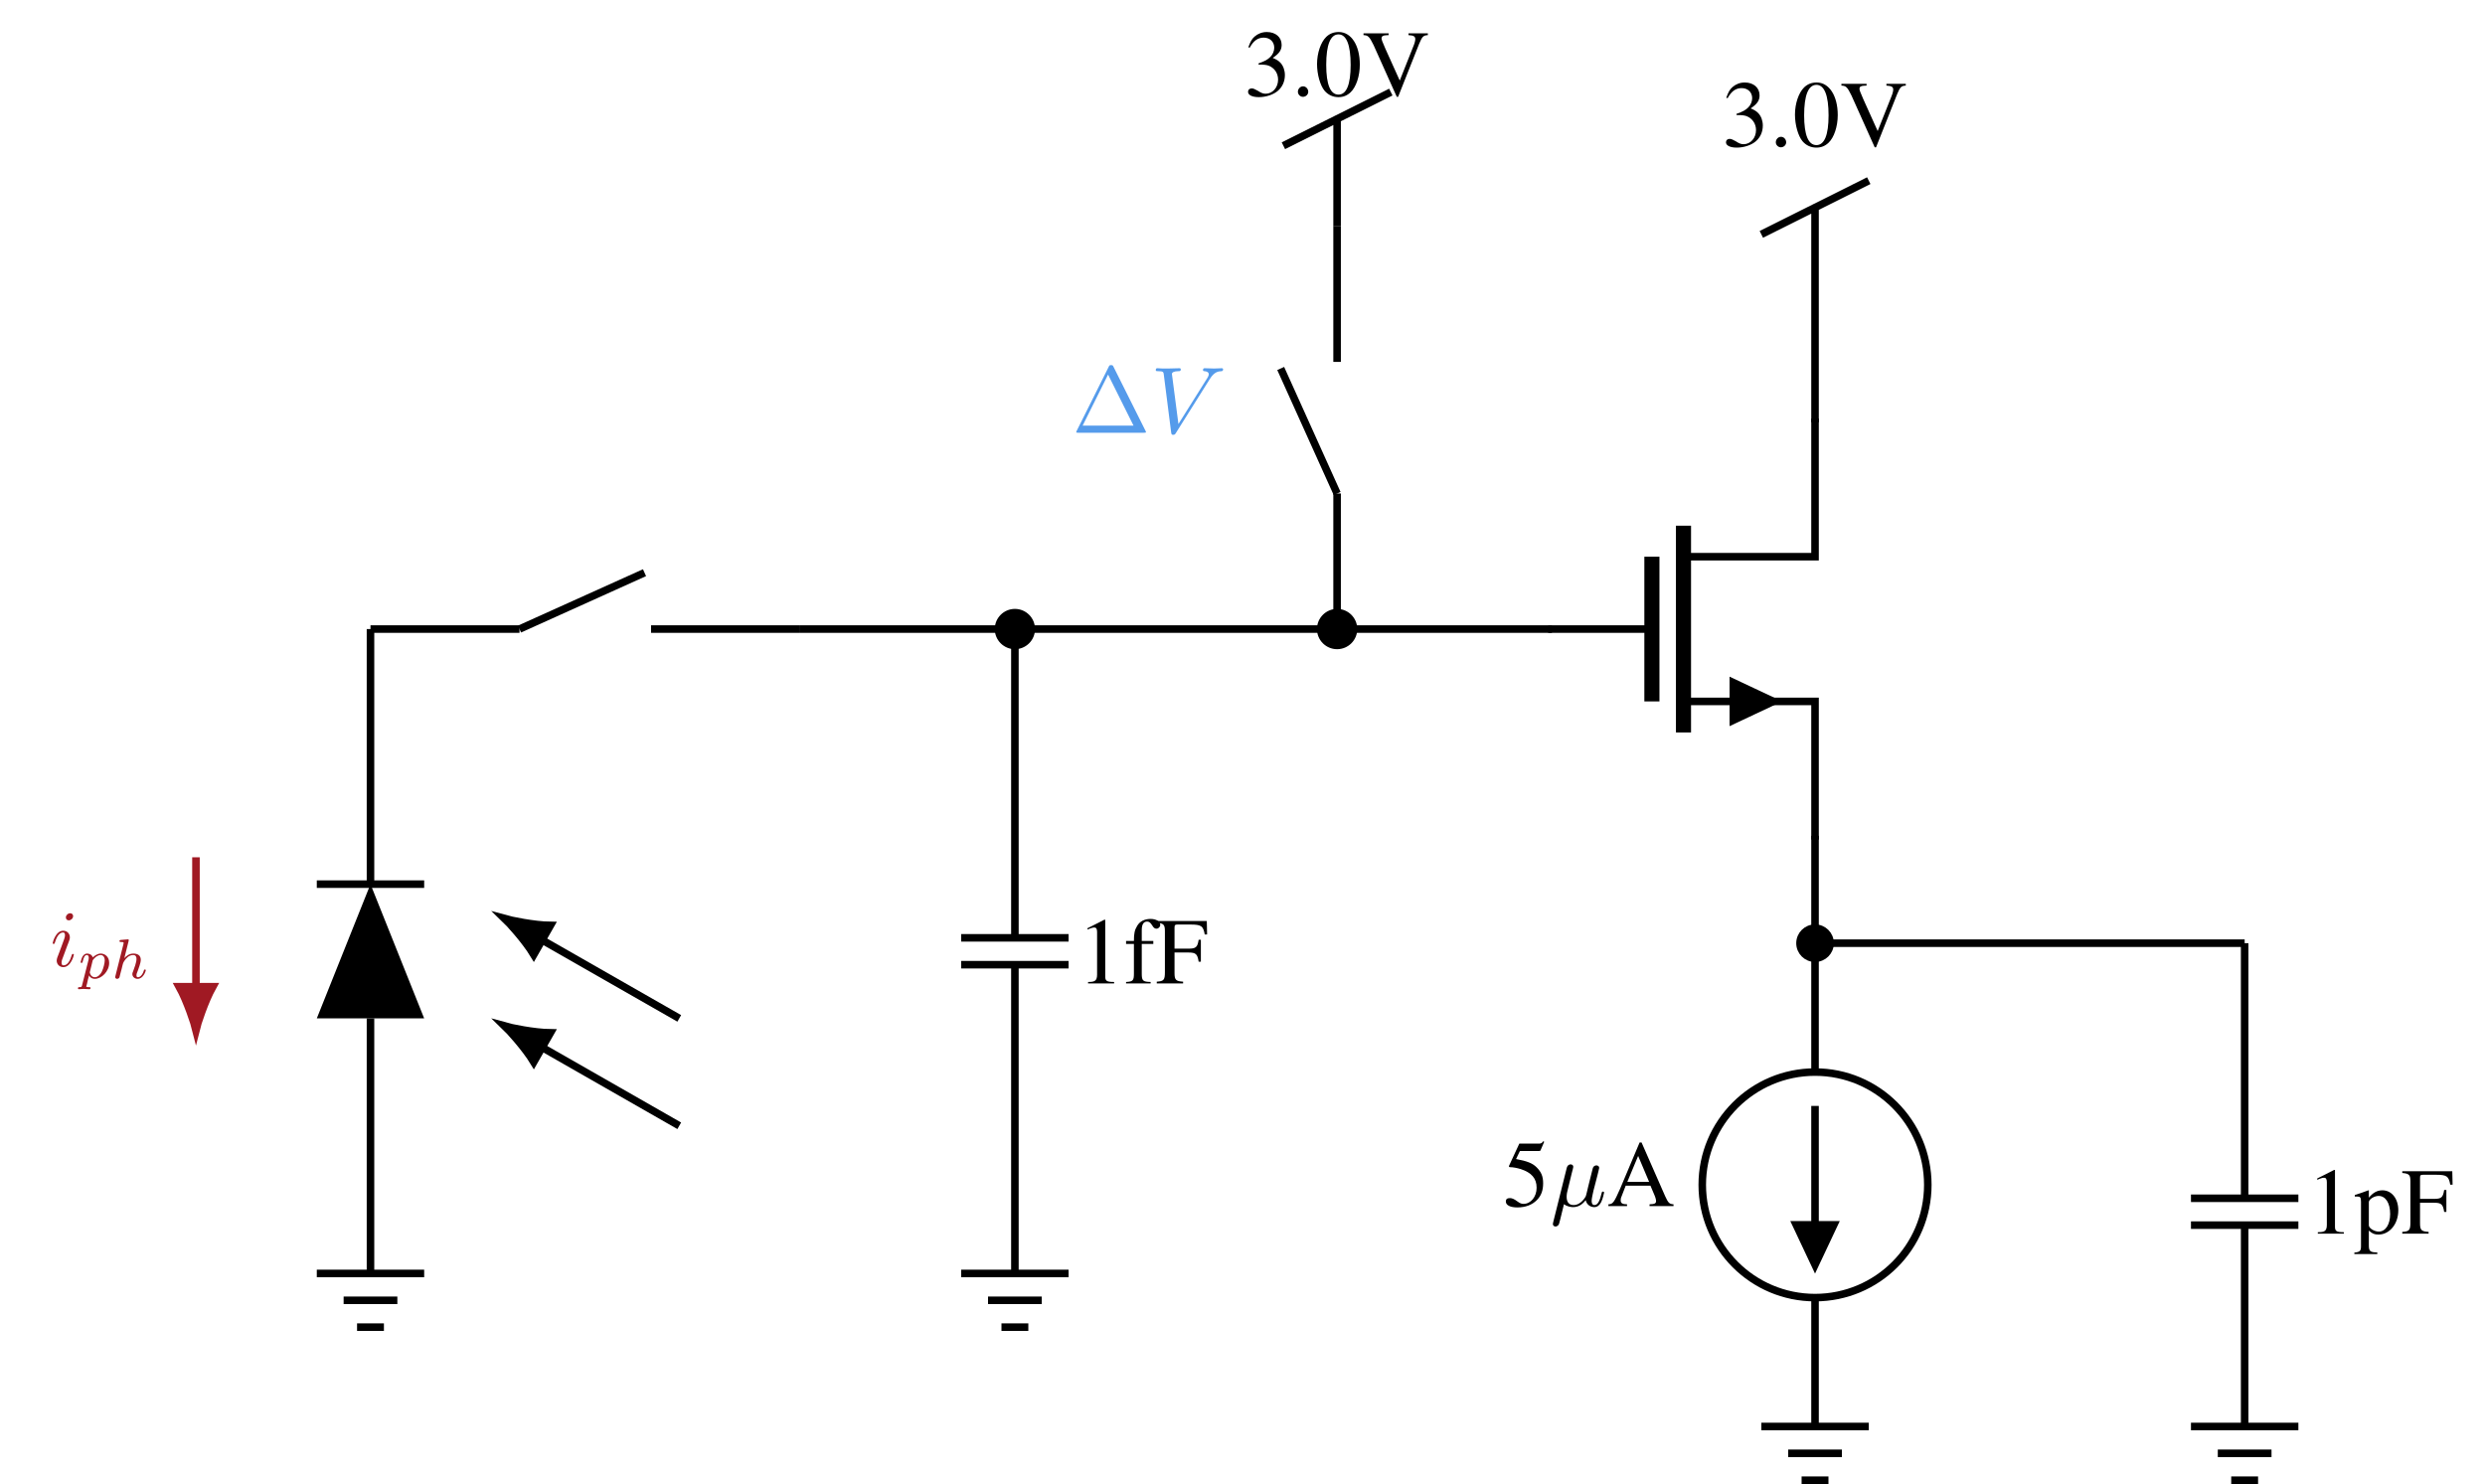
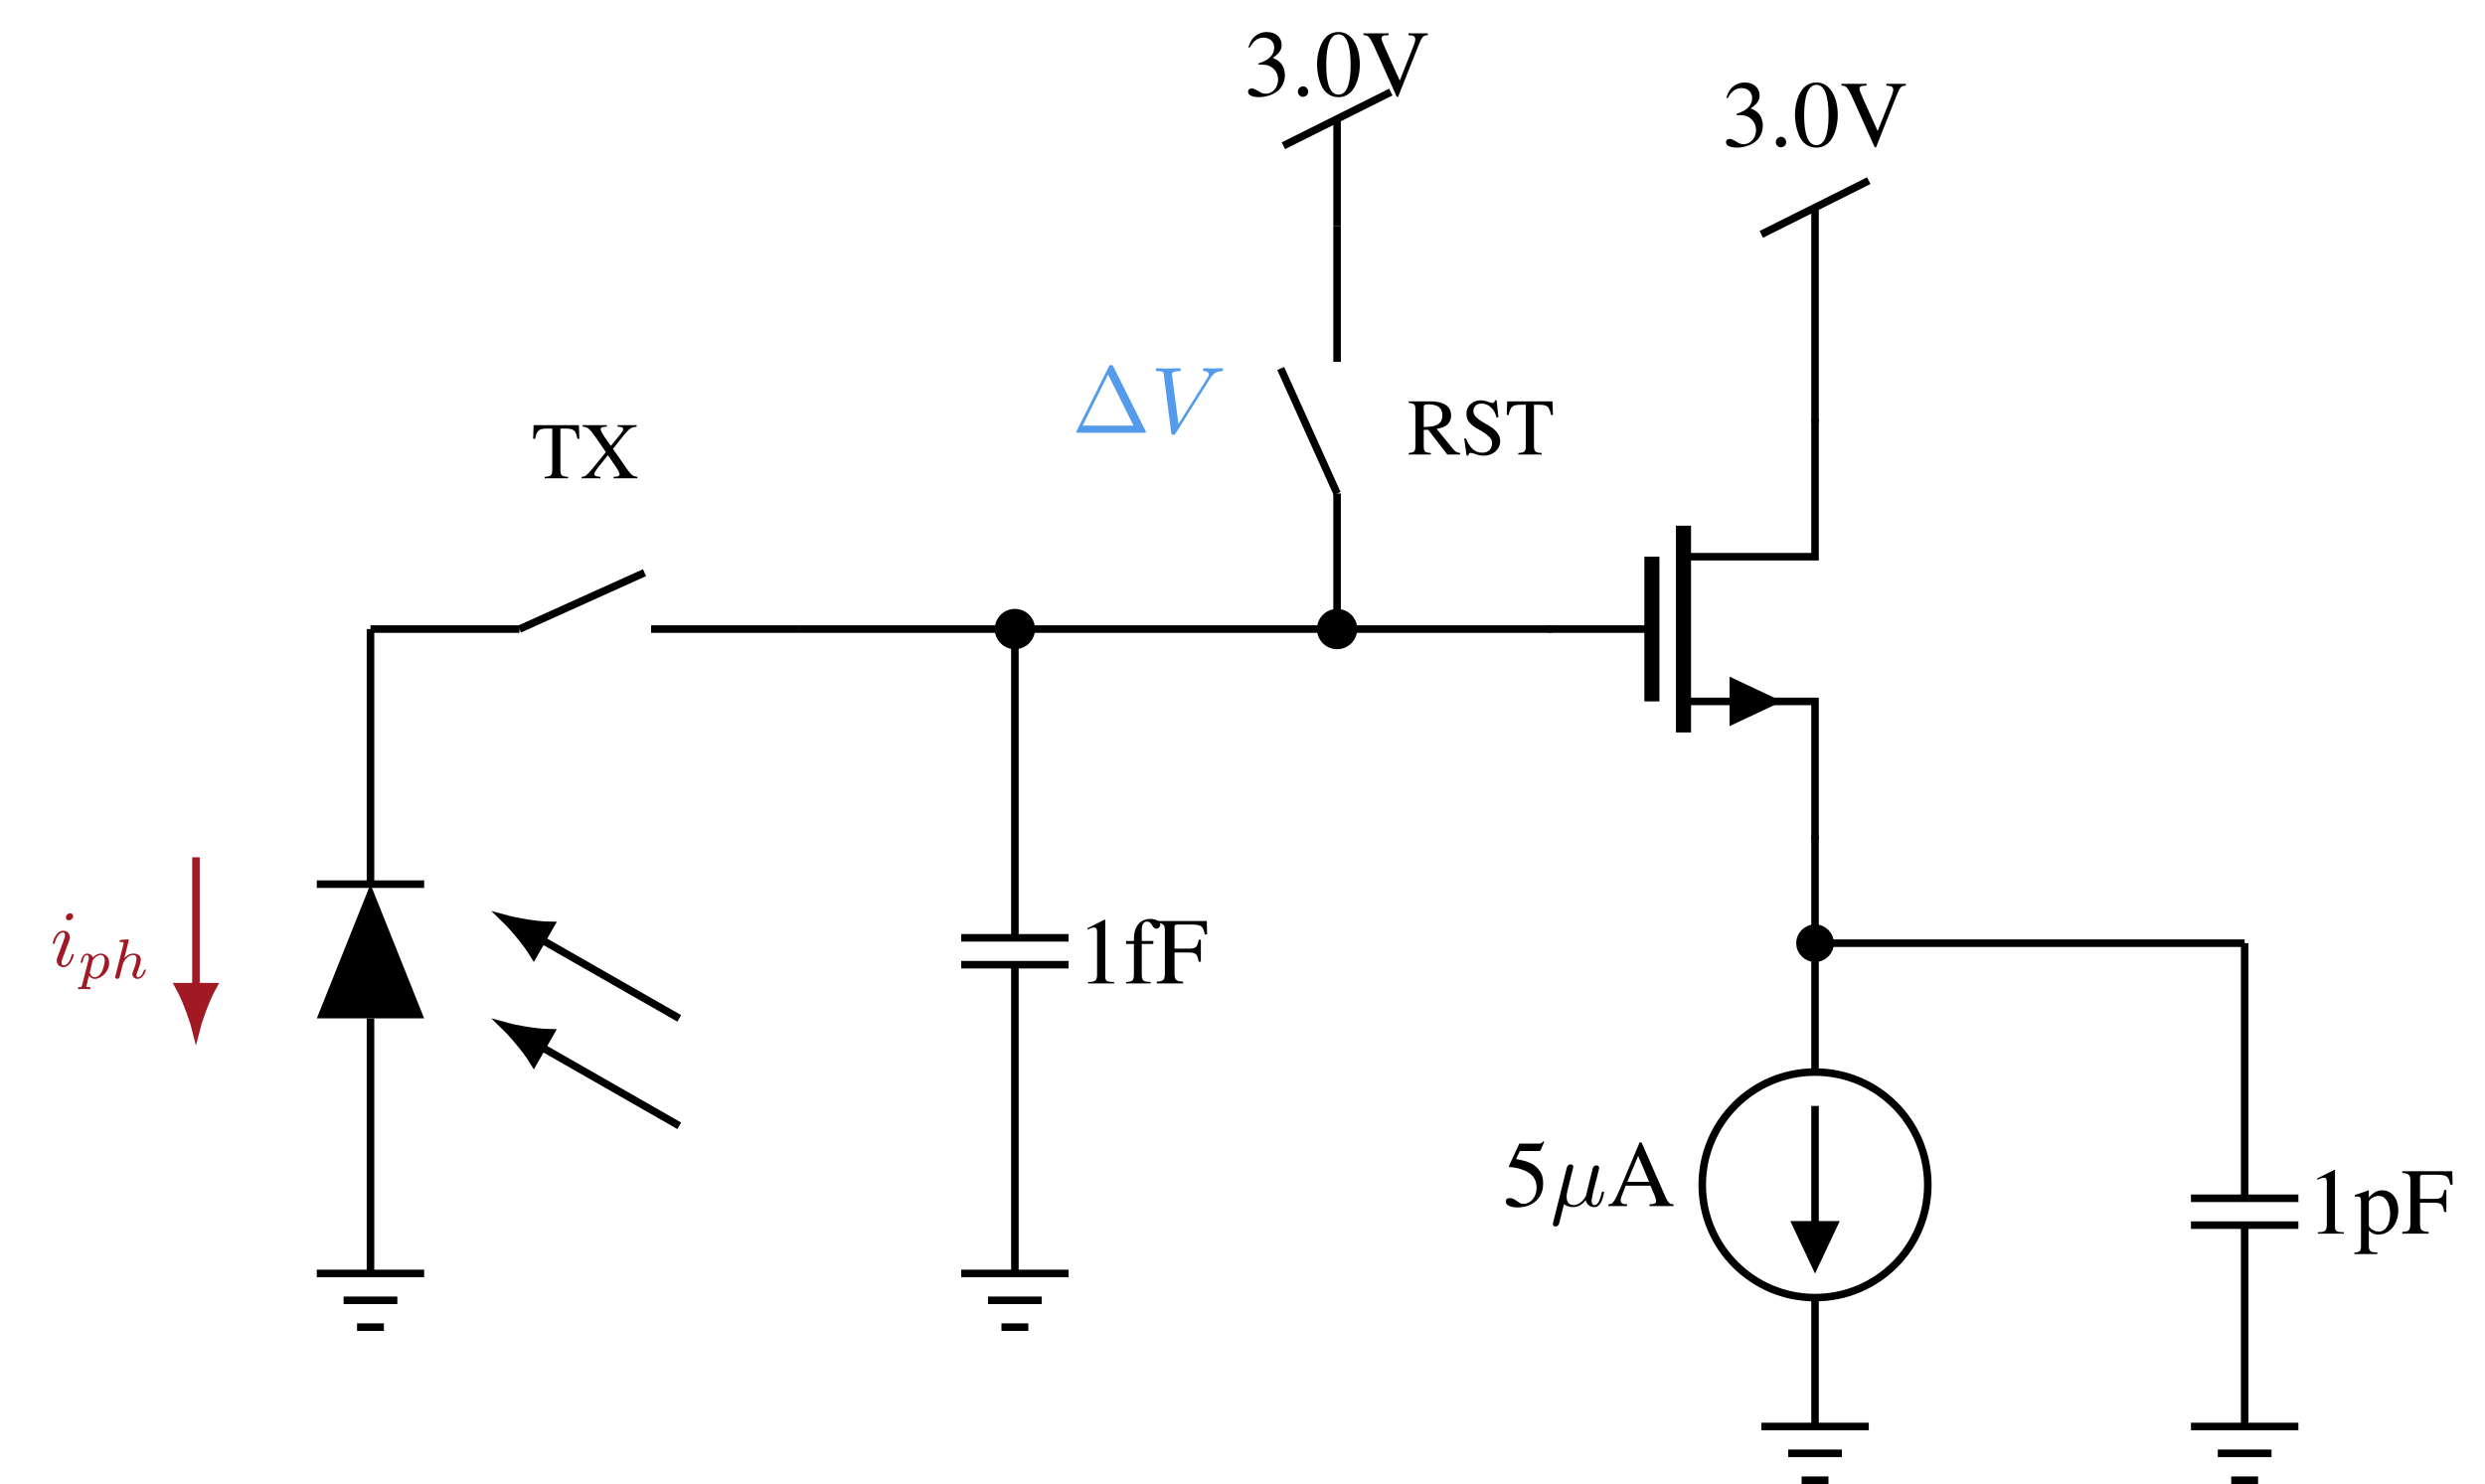
<svg xmlns="http://www.w3.org/2000/svg" xmlns:xlink="http://www.w3.org/1999/xlink" width="262.347pt" height="156.671pt" viewBox="0 0 262.347 156.671">
  <defs>
    <g>
      <g id="glyph-0-0">
        <path d="M 2.406 -5.297 C 2.406 -5.469 2.281 -5.594 2.094 -5.594 C 1.859 -5.594 1.641 -5.375 1.641 -5.156 C 1.641 -4.984 1.75 -4.844 1.953 -4.844 C 2.156 -4.844 2.406 -5.031 2.406 -5.297 Z M 1.766 -2.109 C 1.859 -2.359 1.859 -2.375 1.953 -2.594 C 2.016 -2.766 2.062 -2.891 2.062 -3.047 C 2.062 -3.438 1.781 -3.75 1.359 -3.75 C 0.562 -3.75 0.25 -2.516 0.25 -2.438 C 0.25 -2.359 0.328 -2.359 0.344 -2.359 C 0.438 -2.359 0.438 -2.375 0.484 -2.5 C 0.719 -3.297 1.047 -3.562 1.344 -3.562 C 1.406 -3.562 1.547 -3.562 1.547 -3.281 C 1.547 -3.109 1.484 -2.938 1.453 -2.844 C 1.391 -2.625 1 -1.641 0.875 -1.281 C 0.781 -1.062 0.672 -0.781 0.672 -0.594 C 0.672 -0.203 0.969 0.094 1.375 0.094 C 2.172 0.094 2.484 -1.141 2.484 -1.219 C 2.484 -1.297 2.406 -1.297 2.375 -1.297 C 2.297 -1.297 2.297 -1.266 2.25 -1.141 C 2.094 -0.609 1.828 -0.094 1.391 -0.094 C 1.25 -0.094 1.188 -0.172 1.188 -0.375 C 1.188 -0.578 1.234 -0.703 1.438 -1.219 Z M 1.766 -2.109 " />
      </g>
      <g id="glyph-1-0">
        <path d="M 0.438 0.719 C 0.406 0.891 0.391 0.938 0.156 0.938 C 0.078 0.938 0 0.938 0 1.062 C 0 1.125 0.047 1.156 0.078 1.156 C 0.234 1.156 0.422 1.125 0.594 1.125 C 0.781 1.125 1.016 1.156 1.203 1.156 C 1.266 1.156 1.328 1.125 1.328 1.016 C 1.328 0.938 1.25 0.938 1.172 0.938 C 1.047 0.938 0.875 0.938 0.875 0.859 C 0.875 0.828 0.922 0.688 0.953 0.594 C 1.016 0.281 1.094 -0.047 1.172 -0.297 C 1.234 -0.172 1.422 0.062 1.781 0.062 C 2.5 0.062 3.297 -0.734 3.297 -1.625 C 3.297 -2.312 2.812 -2.609 2.406 -2.609 C 2.047 -2.609 1.734 -2.359 1.562 -2.203 C 1.469 -2.531 1.141 -2.609 0.953 -2.609 C 0.734 -2.609 0.594 -2.453 0.484 -2.297 C 0.375 -2.094 0.281 -1.734 0.281 -1.703 C 0.281 -1.625 0.359 -1.625 0.375 -1.625 C 0.469 -1.625 0.469 -1.641 0.516 -1.812 C 0.594 -2.156 0.703 -2.453 0.938 -2.453 C 1.094 -2.453 1.141 -2.312 1.141 -2.156 C 1.141 -2.094 1.125 -2.016 1.125 -1.984 Z M 1.562 -1.906 C 1.906 -2.359 2.203 -2.453 2.391 -2.453 C 2.625 -2.453 2.828 -2.281 2.828 -1.875 C 2.828 -1.625 2.688 -1.031 2.516 -0.688 C 2.375 -0.391 2.078 -0.109 1.781 -0.109 C 1.359 -0.109 1.25 -0.562 1.25 -0.625 C 1.25 -0.641 1.266 -0.688 1.266 -0.703 Z M 1.562 -1.906 " />
      </g>
      <g id="glyph-1-1">
        <path d="M 1.859 -3.938 C 1.859 -3.938 1.875 -4.016 1.875 -4.031 C 1.875 -4.062 1.859 -4.109 1.781 -4.109 C 1.656 -4.109 1.172 -4.062 1.031 -4.047 C 0.984 -4.047 0.891 -4.031 0.891 -3.922 C 0.891 -3.828 0.984 -3.828 1.047 -3.828 C 1.328 -3.828 1.328 -3.797 1.328 -3.75 C 1.328 -3.703 1.328 -3.672 1.312 -3.609 L 0.469 -0.266 C 0.438 -0.156 0.438 -0.141 0.438 -0.125 C 0.438 -0.047 0.516 0.062 0.641 0.062 C 0.703 0.062 0.828 0.031 0.891 -0.094 C 0.906 -0.125 0.953 -0.344 0.984 -0.469 L 1.125 -1 C 1.141 -1.078 1.203 -1.312 1.219 -1.391 C 1.281 -1.625 1.281 -1.625 1.391 -1.812 C 1.594 -2.109 1.891 -2.453 2.344 -2.453 C 2.672 -2.453 2.688 -2.172 2.688 -2.031 C 2.688 -1.672 2.438 -1.016 2.344 -0.766 C 2.281 -0.609 2.25 -0.547 2.25 -0.453 C 2.25 -0.141 2.516 0.062 2.812 0.062 C 3.406 0.062 3.672 -0.766 3.672 -0.844 C 3.672 -0.922 3.594 -0.922 3.578 -0.922 C 3.5 -0.922 3.484 -0.891 3.469 -0.828 C 3.328 -0.344 3.062 -0.109 2.844 -0.109 C 2.719 -0.109 2.688 -0.188 2.688 -0.312 C 2.688 -0.453 2.719 -0.531 2.828 -0.797 C 2.891 -0.984 3.141 -1.609 3.141 -1.938 C 3.141 -2.031 3.141 -2.281 2.922 -2.453 C 2.812 -2.531 2.641 -2.609 2.375 -2.609 C 1.938 -2.609 1.625 -2.375 1.406 -2.125 Z M 1.859 -3.938 " />
      </g>
      <g id="glyph-2-0">
+         <path d="M 2.156 -5.25 L 2.156 -1.016 C 2.156 -0.297 2.062 -0.203 1.359 -0.156 L 1.359 0 L 3.828 0 L 3.828 -0.156 C 3.141 -0.188 3.016 -0.312 3.016 -0.922 L 3.016 -5.25 L 3.469 -5.25 C 4.438 -5.25 4.625 -5.094 4.812 -4.172 L 5.016 -4.172 L 4.969 -5.609 L 0.188 -5.609 L 0.141 -4.172 L 0.344 -4.172 C 0.547 -5.094 0.75 -5.25 1.688 -5.25 Z M 2.156 -5.25 " />
+       </g>
+       <g id="glyph-2-1">
+         <path d="M 5.891 -5.609 L 3.875 -5.609 L 3.875 -5.453 C 4.344 -5.422 4.469 -5.375 4.469 -5.172 C 4.469 -5.047 4.375 -4.891 4.125 -4.594 L 3.172 -3.422 L 2.812 -3.922 C 2.297 -4.641 2.094 -5 2.094 -5.188 C 2.094 -5.359 2.234 -5.422 2.5 -5.438 L 2.75 -5.453 L 2.75 -5.609 L 0.188 -5.609 L 0.188 -5.453 C 0.734 -5.422 0.891 -5.297 1.719 -4.109 L 2.641 -2.766 L 1.312 -1.125 C 0.562 -0.234 0.516 -0.188 0.078 -0.156 L 0.078 0 L 2.062 0 L 2.062 -0.156 C 1.562 -0.188 1.422 -0.266 1.422 -0.453 C 1.422 -0.578 1.547 -0.797 1.859 -1.188 L 2.859 -2.438 L 3.672 -1.25 C 3.953 -0.844 4.094 -0.547 4.094 -0.422 C 4.094 -0.266 3.969 -0.188 3.672 -0.172 C 3.641 -0.172 3.547 -0.172 3.453 -0.156 L 3.453 0 L 5.969 0 L 5.969 -0.156 C 5.516 -0.219 5.391 -0.297 5.016 -0.781 L 3.391 -3.109 L 4.625 -4.656 C 5.188 -5.312 5.359 -5.406 5.891 -5.453 Z M 5.891 -5.609 " />
+       </g>
+       <g id="glyph-2-2">
+         <path d="M 5.578 -0.156 C 5.266 -0.188 5.094 -0.266 4.844 -0.562 L 3.094 -2.703 C 3.672 -2.812 3.922 -2.906 4.203 -3.141 C 4.469 -3.359 4.625 -3.719 4.625 -4.109 C 4.625 -4.484 4.516 -4.797 4.297 -5.031 C 3.984 -5.391 3.281 -5.609 2.484 -5.609 L 0.141 -5.609 L 0.141 -5.453 C 0.781 -5.375 0.859 -5.281 0.859 -4.688 L 0.859 -1.016 C 0.859 -0.312 0.781 -0.219 0.141 -0.156 L 0.141 0 L 2.484 0 L 2.484 -0.156 C 1.844 -0.203 1.734 -0.312 1.734 -0.922 L 1.734 -2.594 L 2.203 -2.609 L 4.219 0 L 5.578 0 Z M 1.734 -4.984 C 1.734 -5.219 1.828 -5.297 2.156 -5.297 C 3.219 -5.297 3.703 -4.922 3.703 -4.125 C 3.703 -3.703 3.531 -3.359 3.234 -3.188 C 2.844 -2.969 2.547 -2.922 1.734 -2.906 Z M 1.734 -4.984 " />
+       </g>
+       <g id="glyph-2-3">
+         <path d="M 3.781 -5.719 L 3.609 -5.719 C 3.578 -5.531 3.484 -5.438 3.344 -5.438 C 3.25 -5.438 3.109 -5.469 2.969 -5.531 C 2.656 -5.656 2.344 -5.719 2.062 -5.719 C 1.703 -5.719 1.328 -5.578 1.047 -5.328 C 0.75 -5.078 0.594 -4.719 0.594 -4.281 C 0.594 -3.594 0.969 -3.125 1.922 -2.625 C 2.531 -2.297 2.969 -1.953 3.188 -1.641 C 3.266 -1.531 3.297 -1.344 3.297 -1.141 C 3.297 -0.578 2.875 -0.188 2.266 -0.188 C 1.5 -0.188 0.969 -0.656 0.547 -1.688 L 0.359 -1.688 L 0.609 0.109 L 0.797 0.109 C 0.797 -0.047 0.906 -0.172 1.031 -0.172 C 1.125 -0.172 1.266 -0.141 1.438 -0.078 C 1.75 0.047 2.094 0.125 2.438 0.125 C 3.406 0.125 4.156 -0.547 4.156 -1.422 C 4.156 -2.125 3.688 -2.672 2.578 -3.266 C 1.688 -3.766 1.328 -4.125 1.328 -4.594 C 1.328 -5.062 1.688 -5.375 2.203 -5.375 C 2.594 -5.375 2.953 -5.219 3.25 -4.906 C 3.5 -4.641 3.625 -4.422 3.766 -3.922 L 3.969 -3.922 Z M 3.781 -5.719 " />
+       </g>
+       <g id="glyph-3-0">
        <path d="M 2.906 -6.734 L 1.109 -5.828 L 1.109 -5.688 C 1.219 -5.734 1.328 -5.781 1.375 -5.797 C 1.562 -5.875 1.719 -5.906 1.828 -5.906 C 2.031 -5.906 2.125 -5.766 2.125 -5.438 L 2.125 -0.922 C 2.125 -0.594 2.047 -0.375 1.891 -0.281 C 1.734 -0.188 1.594 -0.156 1.172 -0.156 L 1.172 0 L 3.922 0 L 3.922 -0.156 C 3.141 -0.156 2.984 -0.266 2.984 -0.734 L 2.984 -6.719 Z M 2.906 -6.734 " />
      </g>
-       <g id="glyph-2-1">
+       <g id="glyph-3-1">
        <path d="M 3.078 -4.484 L 1.859 -4.484 L 1.859 -5.641 C 1.859 -6.219 2.047 -6.531 2.422 -6.531 C 2.625 -6.531 2.766 -6.438 2.953 -6.141 C 3.109 -5.875 3.234 -5.781 3.406 -5.781 C 3.625 -5.781 3.812 -5.969 3.812 -6.188 C 3.812 -6.547 3.375 -6.812 2.781 -6.812 C 2.156 -6.812 1.641 -6.547 1.375 -6.078 C 1.109 -5.641 1.031 -5.281 1.031 -4.484 L 0.203 -4.484 L 0.203 -4.172 L 1.031 -4.172 L 1.031 -1.031 C 1.031 -0.312 0.922 -0.188 0.203 -0.156 L 0.203 0 L 2.797 0 L 2.797 -0.156 C 1.969 -0.172 1.859 -0.297 1.859 -1.031 L 1.859 -4.172 L 3.078 -4.172 Z M 3.078 -4.484 " />
      </g>
-       <g id="glyph-2-2">
+       <g id="glyph-3-2">
        <path d="M 4.781 -2.297 L 4.781 -4.609 L 4.547 -4.609 C 4.422 -3.812 4.25 -3.672 3.453 -3.672 L 2 -3.672 L 2 -5.875 C 2 -6.156 2.047 -6.219 2.328 -6.219 L 3.672 -6.219 C 4.812 -6.219 5.031 -6.078 5.188 -5.172 L 5.438 -5.172 L 5.406 -6.594 L 0.125 -6.594 L 0.125 -6.406 C 0.859 -6.344 0.984 -6.203 0.984 -5.516 L 0.984 -1.203 C 0.984 -0.375 0.875 -0.234 0.125 -0.188 L 0.125 0 L 2.906 0 L 2.906 -0.188 C 2.141 -0.234 2 -0.375 2 -1.094 L 2 -3.266 L 3.453 -3.266 C 4.25 -3.266 4.422 -3.109 4.547 -2.297 Z M 4.781 -2.297 " />
      </g>
-       <g id="glyph-2-3">
+       <g id="glyph-3-3">
        <path d="M 1.531 -3.297 C 2.109 -3.297 2.344 -3.266 2.578 -3.188 C 3.203 -2.953 3.594 -2.391 3.594 -1.703 C 3.594 -0.875 3.016 -0.219 2.281 -0.219 C 2.016 -0.219 1.812 -0.297 1.453 -0.531 C 1.141 -0.703 0.984 -0.781 0.812 -0.781 C 0.578 -0.781 0.422 -0.641 0.422 -0.422 C 0.422 -0.078 0.859 0.141 1.562 0.141 C 2.328 0.141 3.109 -0.125 3.578 -0.531 C 4.047 -0.938 4.312 -1.516 4.312 -2.188 C 4.312 -2.688 4.141 -3.156 3.859 -3.469 C 3.656 -3.688 3.469 -3.812 3.031 -4 C 3.719 -4.469 3.969 -4.828 3.969 -5.375 C 3.969 -6.188 3.328 -6.734 2.406 -6.734 C 1.906 -6.734 1.469 -6.562 1.109 -6.25 C 0.812 -5.984 0.672 -5.719 0.453 -5.125 L 0.594 -5.078 C 1 -5.812 1.453 -6.141 2.078 -6.141 C 2.734 -6.141 3.188 -5.703 3.188 -5.078 C 3.188 -4.719 3.031 -4.359 2.781 -4.109 C 2.484 -3.812 2.203 -3.656 1.531 -3.422 Z M 1.531 -3.297 " />
      </g>
-       <g id="glyph-2-4">
+       <g id="glyph-3-4">
        <path d="M 1.25 -1 C 0.953 -1 0.703 -0.734 0.703 -0.422 C 0.703 -0.141 0.953 0.109 1.234 0.109 C 1.547 0.109 1.797 -0.141 1.797 -0.422 C 1.797 -0.734 1.547 -1 1.25 -1 Z M 1.25 -1 " />
      </g>
-       <g id="glyph-2-5">
+       <g id="glyph-3-5">
        <path d="M 2.531 -6.734 C 1.984 -6.734 1.562 -6.562 1.203 -6.219 C 0.625 -5.656 0.234 -4.516 0.234 -3.344 C 0.234 -2.266 0.562 -1.094 1.031 -0.531 C 1.406 -0.094 1.906 0.141 2.5 0.141 C 3 0.141 3.422 -0.031 3.781 -0.375 C 4.359 -0.922 4.75 -2.078 4.75 -3.297 C 4.75 -5.328 3.844 -6.734 2.531 -6.734 Z M 2.5 -6.484 C 3.344 -6.484 3.781 -5.359 3.781 -3.266 C 3.781 -1.188 3.344 -0.125 2.5 -0.125 C 1.641 -0.125 1.203 -1.188 1.203 -3.266 C 1.203 -5.375 1.641 -6.484 2.5 -6.484 Z M 2.5 -6.484 " />
      </g>
-       <g id="glyph-2-6">
+       <g id="glyph-3-6">
        <path d="M 6.953 -6.594 L 4.906 -6.594 L 4.906 -6.406 C 5.453 -6.375 5.625 -6.266 5.625 -5.984 C 5.625 -5.828 5.562 -5.562 5.438 -5.266 L 3.984 -1.609 L 2.469 -4.969 C 2.141 -5.703 2.062 -5.938 2.062 -6.078 C 2.062 -6.266 2.203 -6.375 2.516 -6.391 C 2.562 -6.391 2.672 -6.406 2.812 -6.406 L 2.812 -6.594 L 0.156 -6.594 L 0.156 -6.406 C 0.641 -6.391 0.781 -6.25 1.219 -5.359 L 3.672 0.109 L 3.812 0.109 L 6.031 -5.484 C 6.359 -6.266 6.469 -6.375 6.953 -6.406 Z M 6.953 -6.594 " />
      </g>
-       <g id="glyph-2-7">
+       <g id="glyph-3-7">
        <path d="M 1.797 -5.812 L 3.766 -5.812 C 3.922 -5.812 3.953 -5.828 3.984 -5.906 L 4.359 -6.781 L 4.281 -6.859 C 4.125 -6.656 4.031 -6.594 3.812 -6.594 L 1.734 -6.594 L 0.641 -4.234 C 0.641 -4.219 0.641 -4.203 0.641 -4.188 C 0.641 -4.141 0.672 -4.109 0.75 -4.109 C 1.078 -4.109 1.469 -4.031 1.891 -3.906 C 3.031 -3.531 3.562 -2.922 3.562 -1.938 C 3.562 -0.984 2.953 -0.234 2.172 -0.234 C 1.969 -0.234 1.797 -0.297 1.5 -0.516 C 1.188 -0.75 0.953 -0.844 0.75 -0.844 C 0.453 -0.844 0.312 -0.734 0.312 -0.484 C 0.312 -0.094 0.781 0.141 1.531 0.141 C 2.375 0.141 3.094 -0.125 3.594 -0.641 C 4.047 -1.094 4.25 -1.656 4.25 -2.406 C 4.25 -3.125 4.062 -3.594 3.562 -4.094 C 3.125 -4.531 2.562 -4.75 1.391 -4.969 Z M 1.797 -5.812 " />
      </g>
-       <g id="glyph-2-8">
+       <g id="glyph-3-8">
        <path d="M 7.031 -0.188 C 6.594 -0.219 6.484 -0.312 6.141 -1.062 L 3.656 -6.719 L 3.453 -6.719 L 1.391 -1.828 C 0.75 -0.375 0.625 -0.203 0.156 -0.188 L 0.156 0 L 2.125 0 L 2.125 -0.188 C 1.641 -0.188 1.453 -0.312 1.453 -0.594 C 1.453 -0.719 1.469 -0.859 1.531 -0.984 L 1.984 -2.156 L 4.594 -2.156 L 5 -1.203 C 5.125 -0.922 5.188 -0.672 5.188 -0.531 C 5.188 -0.281 5.031 -0.203 4.5 -0.188 L 4.5 0 L 7.031 0 Z M 2.156 -2.562 L 3.297 -5.297 L 4.453 -2.562 Z M 2.156 -2.562 " />
      </g>
-       <g id="glyph-2-9">
+       <g id="glyph-3-9">
        <path d="M 0.094 -3.922 C 0.172 -3.922 0.25 -3.922 0.344 -3.922 C 0.672 -3.922 0.75 -3.828 0.75 -3.359 L 0.75 1.312 C 0.75 1.828 0.641 1.938 0.047 2 L 0.047 2.156 L 2.469 2.156 L 2.469 1.984 C 1.719 1.969 1.578 1.859 1.578 1.234 L 1.578 -0.328 C 1.938 0 2.172 0.094 2.594 0.094 C 3.766 0.094 4.688 -1.016 4.688 -2.469 C 4.688 -3.703 3.984 -4.578 3.016 -4.578 C 2.469 -4.578 2.031 -4.344 1.578 -3.797 L 1.578 -4.562 L 1.531 -4.578 C 0.984 -4.375 0.641 -4.25 0.094 -4.078 Z M 1.578 -3.328 C 1.578 -3.625 2.141 -3.984 2.609 -3.984 C 3.344 -3.984 3.828 -3.234 3.828 -2.078 C 3.828 -0.969 3.344 -0.219 2.625 -0.219 C 2.156 -0.219 1.578 -0.578 1.578 -0.875 Z M 1.578 -3.328 " />
      </g>
-       <g id="glyph-3-0">
+       <g id="glyph-4-0">
        <path d="M 4.406 -6.953 C 4.344 -7.094 4.312 -7.141 4.141 -7.141 C 3.984 -7.141 3.953 -7.094 3.891 -6.953 L 0.516 -0.203 C 0.469 -0.109 0.469 -0.094 0.469 -0.078 C 0.469 0 0.531 0 0.688 0 L 7.609 0 C 7.766 0 7.828 0 7.828 -0.078 C 7.828 -0.094 7.828 -0.109 7.781 -0.203 Z M 3.828 -6.141 L 6.516 -0.75 L 1.141 -0.75 Z M 3.828 -6.141 " />
      </g>
-       <g id="glyph-4-0">
+       <g id="glyph-5-0">
        <path d="M 6.266 -5.672 C 6.75 -6.453 7.172 -6.484 7.531 -6.5 C 7.656 -6.516 7.672 -6.672 7.672 -6.688 C 7.672 -6.766 7.609 -6.812 7.531 -6.812 C 7.281 -6.812 6.984 -6.781 6.719 -6.781 C 6.391 -6.781 6.047 -6.812 5.734 -6.812 C 5.672 -6.812 5.547 -6.812 5.547 -6.625 C 5.547 -6.516 5.625 -6.5 5.703 -6.5 C 5.969 -6.484 6.156 -6.375 6.156 -6.172 C 6.156 -6.016 6.016 -5.797 6.016 -5.797 L 2.953 -0.922 L 2.266 -6.203 C 2.266 -6.375 2.5 -6.5 2.953 -6.5 C 3.094 -6.5 3.203 -6.5 3.203 -6.703 C 3.203 -6.781 3.125 -6.812 3.078 -6.812 C 2.672 -6.812 2.25 -6.781 1.828 -6.781 C 1.656 -6.781 1.469 -6.781 1.281 -6.781 C 1.109 -6.781 0.922 -6.812 0.75 -6.812 C 0.672 -6.812 0.562 -6.812 0.562 -6.625 C 0.562 -6.5 0.641 -6.5 0.812 -6.5 C 1.359 -6.5 1.375 -6.406 1.406 -6.156 L 2.188 -0.016 C 2.219 0.188 2.266 0.219 2.391 0.219 C 2.547 0.219 2.594 0.172 2.672 0.047 Z M 6.266 -5.672 " />
      </g>
-       <g id="glyph-4-1">
+       <g id="glyph-5-1">
        <path d="M 2.297 -3.5 C 2.359 -3.703 2.453 -4.094 2.453 -4.141 C 2.453 -4.312 2.328 -4.406 2.156 -4.406 C 2.141 -4.406 1.859 -4.391 1.766 -4.047 L 0.328 1.719 C 0.297 1.844 0.297 1.859 0.297 1.891 C 0.297 2.031 0.406 2.156 0.578 2.156 C 0.781 2.156 0.906 1.969 0.922 1.938 C 0.969 1.859 1.094 1.328 1.469 -0.203 C 1.797 0.062 2.25 0.109 2.438 0.109 C 3.141 0.109 3.531 -0.344 3.766 -0.625 C 3.859 -0.172 4.234 0.109 4.672 0.109 C 5.016 0.109 5.25 -0.125 5.406 -0.438 C 5.578 -0.797 5.703 -1.406 5.703 -1.422 C 5.703 -1.531 5.609 -1.531 5.578 -1.531 C 5.484 -1.531 5.469 -1.484 5.438 -1.344 C 5.281 -0.703 5.094 -0.109 4.688 -0.109 C 4.422 -0.109 4.391 -0.375 4.391 -0.562 C 4.391 -0.781 4.5 -1.25 4.578 -1.609 L 4.859 -2.688 C 4.891 -2.828 5 -3.203 5.031 -3.359 C 5.078 -3.594 5.188 -3.969 5.188 -4.031 C 5.188 -4.203 5.047 -4.297 4.891 -4.297 C 4.844 -4.297 4.578 -4.281 4.5 -3.953 L 4.031 -2.078 C 3.922 -1.578 3.812 -1.172 3.781 -1.062 C 3.766 -1.016 3.297 -0.109 2.484 -0.109 C 1.984 -0.109 1.75 -0.438 1.75 -0.984 C 1.75 -1.266 1.812 -1.547 1.891 -1.828 Z M 2.297 -3.5 " />
      </g>
    </g>
    <clipPath id="clip-0">
      <path clip-rule="nonzero" d="M 185 99 L 198 99 L 198 156.672 L 185 156.672 Z M 185 99 " />
    </clipPath>
    <clipPath id="clip-1">
      <path clip-rule="nonzero" d="M 230 150 L 244 150 L 244 156.672 L 230 156.672 Z M 230 150 " />
    </clipPath>
  </defs>
  <path fill="none" stroke-width="0.797" stroke-linecap="butt" stroke-linejoin="miter" stroke="rgb(0%, 0%, 0%)" stroke-opacity="1" stroke-miterlimit="10" d="M -5.668 -0 L 0 -0 M 0 -0 L 5.668 -0 M -2.836 -2.836 L 0 -2.836 M 0 -2.836 L 2.836 -2.836 M -1.418 -5.668 L 0 -5.668 M 0 -5.668 L 1.418 -5.668 " transform="matrix(1, 0, 0, -1, 39.113, 134.445)" />
  <path fill="none" stroke-width="0.797" stroke-linecap="butt" stroke-linejoin="miter" stroke="rgb(0%, 0%, 0%)" stroke-opacity="1" stroke-miterlimit="10" d="M 0 -0 L 0 26.929 " transform="matrix(1, 0, 0, -1, 39.113, 134.445)" />
  <path fill-rule="nonzero" fill="rgb(0%, 0%, 0%)" fill-opacity="1" d="M 33.445 107.516 L 44.781 107.516 L 39.113 93.344 Z M 33.445 107.516 " />
  <path fill="none" stroke-width="0.797" stroke-linecap="butt" stroke-linejoin="miter" stroke="rgb(0%, 0%, 0%)" stroke-opacity="1" stroke-miterlimit="10" d="M -5.668 41.101 L 5.668 41.101 " transform="matrix(1, 0, 0, -1, 39.113, 134.445)" />
  <path fill="none" stroke-width="0.797" stroke-linecap="butt" stroke-linejoin="miter" stroke="rgb(0%, 0%, 0%)" stroke-opacity="1" stroke-miterlimit="10" d="M 0 41.101 L 0 68.031 " transform="matrix(1, 0, 0, -1, 39.113, 134.445)" />
  <path fill="none" stroke-width="0.797" stroke-linecap="butt" stroke-linejoin="miter" stroke="rgb(0%, 0%, 0%)" stroke-opacity="1" stroke-miterlimit="10" d="M 32.598 15.59 L 18.117 23.867 " transform="matrix(1, 0, 0, -1, 39.113, 134.445)" />
  <path fill-rule="nonzero" fill="rgb(0%, 0%, 0%)" fill-opacity="1" stroke-width="0.797" stroke-linecap="butt" stroke-linejoin="miter" stroke="rgb(0%, 0%, 0%)" stroke-opacity="1" stroke-miterlimit="10" d="M 4.532 0 C 3.977 0.138 1.531 0.922 0.002 1.771 L 0.001 -1.77 C 1.53 -0.919 3.976 -0.137 4.532 0 Z M 4.532 0 " transform="matrix(-0.8682, -0.49611, -0.49611, 0.8682, 57.23174, 110.58)" />
  <path fill="none" stroke-width="0.797" stroke-linecap="butt" stroke-linejoin="miter" stroke="rgb(0%, 0%, 0%)" stroke-opacity="1" stroke-miterlimit="10" d="M 32.598 26.929 L 18.117 35.203 " transform="matrix(1, 0, 0, -1, 39.113, 134.445)" />
  <path fill-rule="nonzero" fill="rgb(0%, 0%, 0%)" fill-opacity="1" stroke-width="0.797" stroke-linecap="butt" stroke-linejoin="miter" stroke="rgb(0%, 0%, 0%)" stroke-opacity="1" stroke-miterlimit="10" d="M 4.532 -0 C 3.977 0.137 1.531 0.921 0 1.774 L 0.001 -1.771 C 1.53 -0.92 3.977 -0.138 4.532 -0 Z M 4.532 -0 " transform="matrix(-0.8682, -0.49612, -0.49612, 0.8682, 57.23174, 99.24116)" />
  <path fill="none" stroke-width="0.797" stroke-linecap="butt" stroke-linejoin="miter" stroke="rgb(62.746%, 9.804%, 13.724%)" stroke-opacity="1" stroke-miterlimit="10" d="M -18.425 43.937 L -18.425 30.273 " transform="matrix(1, 0, 0, -1, 39.113, 134.445)" />
  <path fill-rule="nonzero" fill="rgb(62.746%, 9.804%, 13.724%)" fill-opacity="1" stroke-width="0.797" stroke-linecap="butt" stroke-linejoin="miter" stroke="rgb(62.746%, 9.804%, 13.724%)" stroke-opacity="1" stroke-miterlimit="10" d="M 4.534 -0 C 3.975 0.136 1.53 0.922 -0.001 1.773 L -0.001 -1.774 C 1.53 -0.922 3.975 -0.137 4.534 -0 Z M 4.534 -0 " transform="matrix(0, 1, 1, 0, 20.68777, 104.1731)" />
  <g fill="rgb(62.746%, 9.804%, 13.724%)" fill-opacity="1">
    <use xlink:href="#glyph-0-0" x="5.313" y="102.011" />
  </g>
  <g fill="rgb(62.746%, 9.804%, 13.724%)" fill-opacity="1">
    <use xlink:href="#glyph-1-0" x="8.23" y="103.281" />
    <use xlink:href="#glyph-1-1" x="11.721" y="103.281" />
  </g>
  <path fill="none" stroke-width="0.797" stroke-linecap="butt" stroke-linejoin="miter" stroke="rgb(0%, 0%, 0%)" stroke-opacity="1" stroke-miterlimit="10" d="M 0 68.031 L 15.731 68.031 M 29.621 68.031 L 45.356 68.031 " transform="matrix(1, 0, 0, -1, 39.113, 134.445)" />
  <path fill="none" stroke-width="0.797" stroke-linecap="butt" stroke-linejoin="miter" stroke="rgb(0%, 0%, 0%)" stroke-opacity="1" stroke-miterlimit="10" d="M 15.731 68.031 L 28.93 73.984 " transform="matrix(1, 0, 0, -1, 39.113, 134.445)" />
+   <g fill="rgb(0%, 0%, 0%)" fill-opacity="1">
+     <use xlink:href="#glyph-2-0" x="56.146" y="50.497" />
+     <use xlink:href="#glyph-2-1" x="61.32" y="50.497" />
+   </g>
  <path fill="none" stroke-width="0.797" stroke-linecap="butt" stroke-linejoin="miter" stroke="rgb(0%, 0%, 0%)" stroke-opacity="1" stroke-miterlimit="10" d="M 68.032 -0 L 68.032 11.34 M 68.032 11.34 L 68.032 21.968 M 68.032 21.968 L 68.032 32.597 M 62.364 32.597 L 68.032 32.597 M 68.032 32.597 L 73.7 32.597 M 62.364 35.433 L 68.032 35.433 M 68.032 35.433 L 73.7 35.433 M 68.032 35.433 L 68.032 46.062 M 68.032 46.062 L 68.032 56.695 M 68.032 56.695 L 68.032 68.031 " transform="matrix(1, 0, 0, -1, 39.113, 134.445)" />
  <g fill="rgb(0%, 0%, 0%)" fill-opacity="1">
-     <use xlink:href="#glyph-2-0" x="113.698" y="103.827" />
-     <use xlink:href="#glyph-2-1" x="118.679" y="103.827" />
-     <use xlink:href="#glyph-2-2" x="121.997" y="103.827" />
+     <use xlink:href="#glyph-3-0" x="113.698" y="103.827" />
+     <use xlink:href="#glyph-3-1" x="118.679" y="103.827" />
+     <use xlink:href="#glyph-3-2" x="121.997" y="103.827" />
  </g>
  <path fill="none" stroke-width="0.797" stroke-linecap="butt" stroke-linejoin="miter" stroke="rgb(0%, 0%, 0%)" stroke-opacity="1" stroke-miterlimit="10" d="M 62.364 -0 L 68.032 -0 M 68.032 -0 L 73.7 -0 M 65.196 -2.836 L 68.032 -2.836 M 68.032 -2.836 L 70.867 -2.836 M 66.614 -5.668 L 68.032 -5.668 M 68.032 -5.668 L 69.45 -5.668 " transform="matrix(1, 0, 0, -1, 39.113, 134.445)" />
  <path fill-rule="nonzero" fill="rgb(0%, 0%, 0%)" fill-opacity="1" d="M 109.27 66.414 C 109.27 65.238 108.32 64.285 107.145 64.285 C 105.973 64.285 105.02 65.238 105.02 66.414 C 105.02 67.586 105.973 68.539 107.145 68.539 C 108.32 68.539 109.27 67.586 109.27 66.414 Z M 109.27 66.414 " />
  <path fill="none" stroke-width="0.797" stroke-linecap="butt" stroke-linejoin="miter" stroke="rgb(0%, 0%, 0%)" stroke-opacity="1" stroke-miterlimit="10" d="M 45.356 68.031 L 102.047 68.031 " transform="matrix(1, 0, 0, -1, 39.113, 134.445)" />
  <path fill="none" stroke-width="0.797" stroke-linecap="butt" stroke-linejoin="miter" stroke="rgb(0%, 0%, 0%)" stroke-opacity="1" stroke-miterlimit="10" d="M 102.047 68.031 L 102.047 82.347 M 102.047 96.238 L 102.047 110.55 " transform="matrix(1, 0, 0, -1, 39.113, 134.445)" />
  <path fill="none" stroke-width="0.797" stroke-linecap="butt" stroke-linejoin="miter" stroke="rgb(0%, 0%, 0%)" stroke-opacity="1" stroke-miterlimit="10" d="M 102.047 82.347 L 96.094 95.543 " transform="matrix(1, 0, 0, -1, 39.113, 134.445)" />
+   <g fill="rgb(0%, 0%, 0%)" fill-opacity="1">
+     <use xlink:href="#glyph-2-2" x="148.573" y="47.982" />
+     <use xlink:href="#glyph-2-3" x="154.221" y="47.982" />
+     <use xlink:href="#glyph-2-0" x="158.93" y="47.982" />
+   </g>
  <path fill="none" stroke-width="0.797" stroke-linecap="butt" stroke-linejoin="miter" stroke="rgb(0%, 0%, 0%)" stroke-opacity="1" stroke-miterlimit="10" d="M 102.047 110.55 L 102.047 121.89 M 96.379 119.058 L 102.047 121.89 M 102.047 121.89 L 107.719 124.726 " transform="matrix(1, 0, 0, -1, 39.113, 134.445)" />
  <g fill="rgb(0%, 0%, 0%)" fill-opacity="1">
-     <use xlink:href="#glyph-2-3" x="131.337" y="10.114" />
-     <use xlink:href="#glyph-2-4" x="136.318" y="10.114" />
-     <use xlink:href="#glyph-2-5" x="138.809" y="10.114" />
-     <use xlink:href="#glyph-2-6" x="143.79" y="10.114" />
+     <use xlink:href="#glyph-3-3" x="131.337" y="10.114" />
+     <use xlink:href="#glyph-3-4" x="136.318" y="10.114" />
+     <use xlink:href="#glyph-3-5" x="138.809" y="10.114" />
+     <use xlink:href="#glyph-3-6" x="143.79" y="10.114" />
  </g>
  <path fill-rule="nonzero" fill="rgb(0%, 0%, 0%)" fill-opacity="1" d="M 143.289 66.414 C 143.289 65.238 142.336 64.285 141.16 64.285 C 139.988 64.285 139.035 65.238 139.035 66.414 C 139.035 67.586 139.988 68.539 141.16 68.539 C 142.336 68.539 143.289 67.586 143.289 66.414 Z M 143.289 66.414 " />
  <g fill="rgb(33.333%, 60.782%, 92.157%)" fill-opacity="1">
-     <use xlink:href="#glyph-3-0" x="113.154" y="45.687" />
+     <use xlink:href="#glyph-4-0" x="113.154" y="45.687" />
  </g>
  <g fill="rgb(33.333%, 60.782%, 92.157%)" fill-opacity="1">
-     <use xlink:href="#glyph-4-0" x="121.456" y="45.687" />
+     <use xlink:href="#glyph-5-0" x="121.456" y="45.687" />
  </g>
  <path fill="none" stroke-width="0.797" stroke-linecap="butt" stroke-linejoin="miter" stroke="rgb(0%, 0%, 0%)" stroke-opacity="1" stroke-miterlimit="10" d="M 102.047 68.031 L 124.727 68.031 " transform="matrix(1, 0, 0, -1, 39.113, 134.445)" />
  <path fill="none" stroke-width="0.797" stroke-linecap="butt" stroke-linejoin="miter" stroke="rgb(0%, 0%, 0%)" stroke-opacity="1" stroke-miterlimit="10" d="M 152.504 90.257 L 152.504 75.672 L 138.617 75.672 M 138.617 60.394 L 152.504 60.394 L 152.504 45.808 " transform="matrix(1, 0, 0, -1, 39.113, 134.445)" />
  <path fill="none" stroke-width="1.594" stroke-linecap="butt" stroke-linejoin="miter" stroke="rgb(0%, 0%, 0%)" stroke-opacity="1" stroke-miterlimit="10" d="M 138.617 78.945 L 138.617 57.117 M 135.282 75.672 L 135.282 60.394 " transform="matrix(1, 0, 0, -1, 39.113, 134.445)" />
  <path fill-rule="nonzero" fill="rgb(0%, 0%, 0%)" fill-opacity="1" stroke-width="0.797" stroke-linecap="butt" stroke-linejoin="miter" stroke="rgb(0%, 0%, 0%)" stroke-opacity="1" stroke-miterlimit="10" d="M 143.879 60.394 L 143.879 58.41 L 148.098 60.394 L 143.879 62.379 Z M 143.879 60.394 " transform="matrix(1, 0, 0, -1, 39.113, 134.445)" />
  <path fill="none" stroke-width="0.797" stroke-linecap="butt" stroke-linejoin="miter" stroke="rgb(0%, 0%, 0%)" stroke-opacity="1" stroke-miterlimit="10" d="M 135.282 68.031 L 124.328 68.031 " transform="matrix(1, 0, 0, -1, 39.113, 134.445)" />
  <path fill="none" stroke-width="0.797" stroke-linecap="butt" stroke-linejoin="miter" stroke="rgb(0%, 0%, 0%)" stroke-opacity="1" stroke-miterlimit="10" d="M 152.504 89.859 L 152.504 101.199 M 152.504 101.199 L 152.504 112.535 M 146.836 109.703 L 152.504 112.535 M 152.504 112.535 L 158.176 115.371 " transform="matrix(1, 0, 0, -1, 39.113, 134.445)" />
  <g fill="rgb(0%, 0%, 0%)" fill-opacity="1">
-     <use xlink:href="#glyph-2-3" x="181.793" y="15.443" />
-     <use xlink:href="#glyph-2-4" x="186.774" y="15.443" />
-     <use xlink:href="#glyph-2-5" x="189.265" y="15.443" />
-     <use xlink:href="#glyph-2-6" x="194.246" y="15.443" />
+     <use xlink:href="#glyph-3-3" x="181.793" y="15.443" />
+     <use xlink:href="#glyph-3-4" x="186.774" y="15.443" />
+     <use xlink:href="#glyph-3-5" x="189.265" y="15.443" />
+     <use xlink:href="#glyph-3-6" x="194.246" y="15.443" />
  </g>
  <path fill="none" stroke-width="0.797" stroke-linecap="butt" stroke-linejoin="miter" stroke="rgb(0%, 0%, 0%)" stroke-opacity="1" stroke-miterlimit="10" d="M 152.504 46.207 L 152.504 34.867 " transform="matrix(1, 0, 0, -1, 39.113, 134.445)" />
  <g clip-path="url(#clip-0)">
    <path fill="none" stroke-width="0.797" stroke-linecap="butt" stroke-linejoin="miter" stroke="rgb(0%, 0%, 0%)" stroke-opacity="1" stroke-miterlimit="10" d="M 152.504 34.867 L 152.504 21.261 M 152.504 -2.551 L 152.504 -16.157 M 146.836 -16.157 L 152.504 -16.157 M 152.504 -16.157 L 158.176 -16.157 M 149.672 -18.992 L 152.504 -18.992 M 152.504 -18.992 L 155.34 -18.992 M 151.086 -21.828 L 152.504 -21.828 M 152.504 -21.828 L 153.922 -21.828 " transform="matrix(1, 0, 0, -1, 39.113, 134.445)" />
  </g>
  <path fill="none" stroke-width="0.797" stroke-linecap="butt" stroke-linejoin="miter" stroke="rgb(0%, 0%, 0%)" stroke-opacity="1" stroke-miterlimit="10" d="M 164.41 9.355 C 164.41 15.929 159.082 21.261 152.504 21.261 C 145.93 21.261 140.598 15.929 140.598 9.355 C 140.598 2.777 145.93 -2.551 152.504 -2.551 C 159.082 -2.551 164.41 2.777 164.41 9.355 Z M 164.41 9.355 " transform="matrix(1, 0, 0, -1, 39.113, 134.445)" />
  <path fill="none" stroke-width="0.797" stroke-linecap="butt" stroke-linejoin="miter" stroke="rgb(0%, 0%, 0%)" stroke-opacity="1" stroke-miterlimit="10" d="M 152.504 17.687 L 152.504 1.019 " transform="matrix(1, 0, 0, -1, 39.113, 134.445)" />
  <path fill-rule="nonzero" fill="rgb(0%, 0%, 0%)" fill-opacity="1" stroke-width="0.797" stroke-linecap="butt" stroke-linejoin="miter" stroke="rgb(0%, 0%, 0%)" stroke-opacity="1" stroke-miterlimit="10" d="M 152.504 5.136 L 150.52 5.136 L 152.504 0.922 L 154.489 5.136 Z M 152.504 5.136 " transform="matrix(1, 0, 0, -1, 39.113, 134.445)" />
  <g fill="rgb(0%, 0%, 0%)" fill-opacity="1">
-     <use xlink:href="#glyph-2-7" x="158.662" y="127.333" />
+     <use xlink:href="#glyph-3-7" x="158.662" y="127.332" />
  </g>
  <g fill="rgb(0%, 0%, 0%)" fill-opacity="1">
-     <use xlink:href="#glyph-4-1" x="163.643" y="127.333" />
+     <use xlink:href="#glyph-5-1" x="163.643" y="127.332" />
  </g>
  <g fill="rgb(0%, 0%, 0%)" fill-opacity="1">
-     <use xlink:href="#glyph-2-8" x="169.646" y="127.333" />
+     <use xlink:href="#glyph-3-8" x="169.646" y="127.332" />
  </g>
  <path fill="none" stroke-width="0.797" stroke-linecap="butt" stroke-linejoin="miter" stroke="rgb(0%, 0%, 0%)" stroke-opacity="1" stroke-miterlimit="10" d="M 152.504 34.867 L 175.184 34.867 M 175.184 34.867 L 197.86 34.867 " transform="matrix(1, 0, 0, -1, 39.113, 134.445)" />
  <path fill-rule="nonzero" fill="rgb(0%, 0%, 0%)" fill-opacity="1" stroke-width="0.797" stroke-linecap="butt" stroke-linejoin="miter" stroke="rgb(0%, 0%, 0%)" stroke-opacity="1" stroke-miterlimit="10" d="M 154.094 34.867 C 154.094 35.742 153.383 36.453 152.504 36.453 C 151.629 36.453 150.918 35.742 150.918 34.867 C 150.918 33.992 151.629 33.281 152.504 33.281 C 153.383 33.281 154.094 33.992 154.094 34.867 Z M 154.094 34.867 " transform="matrix(1, 0, 0, -1, 39.113, 134.445)" />
  <g clip-path="url(#clip-1)">
    <path fill="none" stroke-width="0.797" stroke-linecap="butt" stroke-linejoin="miter" stroke="rgb(0%, 0%, 0%)" stroke-opacity="1" stroke-miterlimit="10" d="M 192.192 -16.157 L 197.86 -16.157 M 197.86 -16.157 L 203.532 -16.157 M 195.024 -18.992 L 197.86 -18.992 M 197.86 -18.992 L 200.696 -18.992 M 196.442 -21.828 L 197.86 -21.828 M 197.86 -21.828 L 199.278 -21.828 " transform="matrix(1, 0, 0, -1, 39.113, 134.445)" />
  </g>
  <path fill="none" stroke-width="0.797" stroke-linecap="butt" stroke-linejoin="miter" stroke="rgb(0%, 0%, 0%)" stroke-opacity="1" stroke-miterlimit="10" d="M 197.86 -16.157 L 197.86 -5.528 M 197.86 -5.528 L 197.86 5.101 M 192.192 5.101 L 197.86 5.101 M 197.86 5.101 L 203.532 5.101 M 192.192 7.937 L 197.86 7.937 M 197.86 7.937 L 203.532 7.937 M 197.86 7.937 L 197.86 18.566 M 197.86 18.566 L 197.86 29.199 M 197.86 29.199 L 197.86 34.867 " transform="matrix(1, 0, 0, -1, 39.113, 134.445)" />
  <g fill="rgb(0%, 0%, 0%)" fill-opacity="1">
-     <use xlink:href="#glyph-2-0" x="243.525" y="130.244" />
-     <use xlink:href="#glyph-2-9" x="248.506" y="130.244" />
-     <use xlink:href="#glyph-2-2" x="253.488" y="130.244" />
+     <use xlink:href="#glyph-3-0" x="243.525" y="130.244" />
+     <use xlink:href="#glyph-3-9" x="248.506" y="130.244" />
+     <use xlink:href="#glyph-3-2" x="253.488" y="130.244" />
  </g>
</svg>
